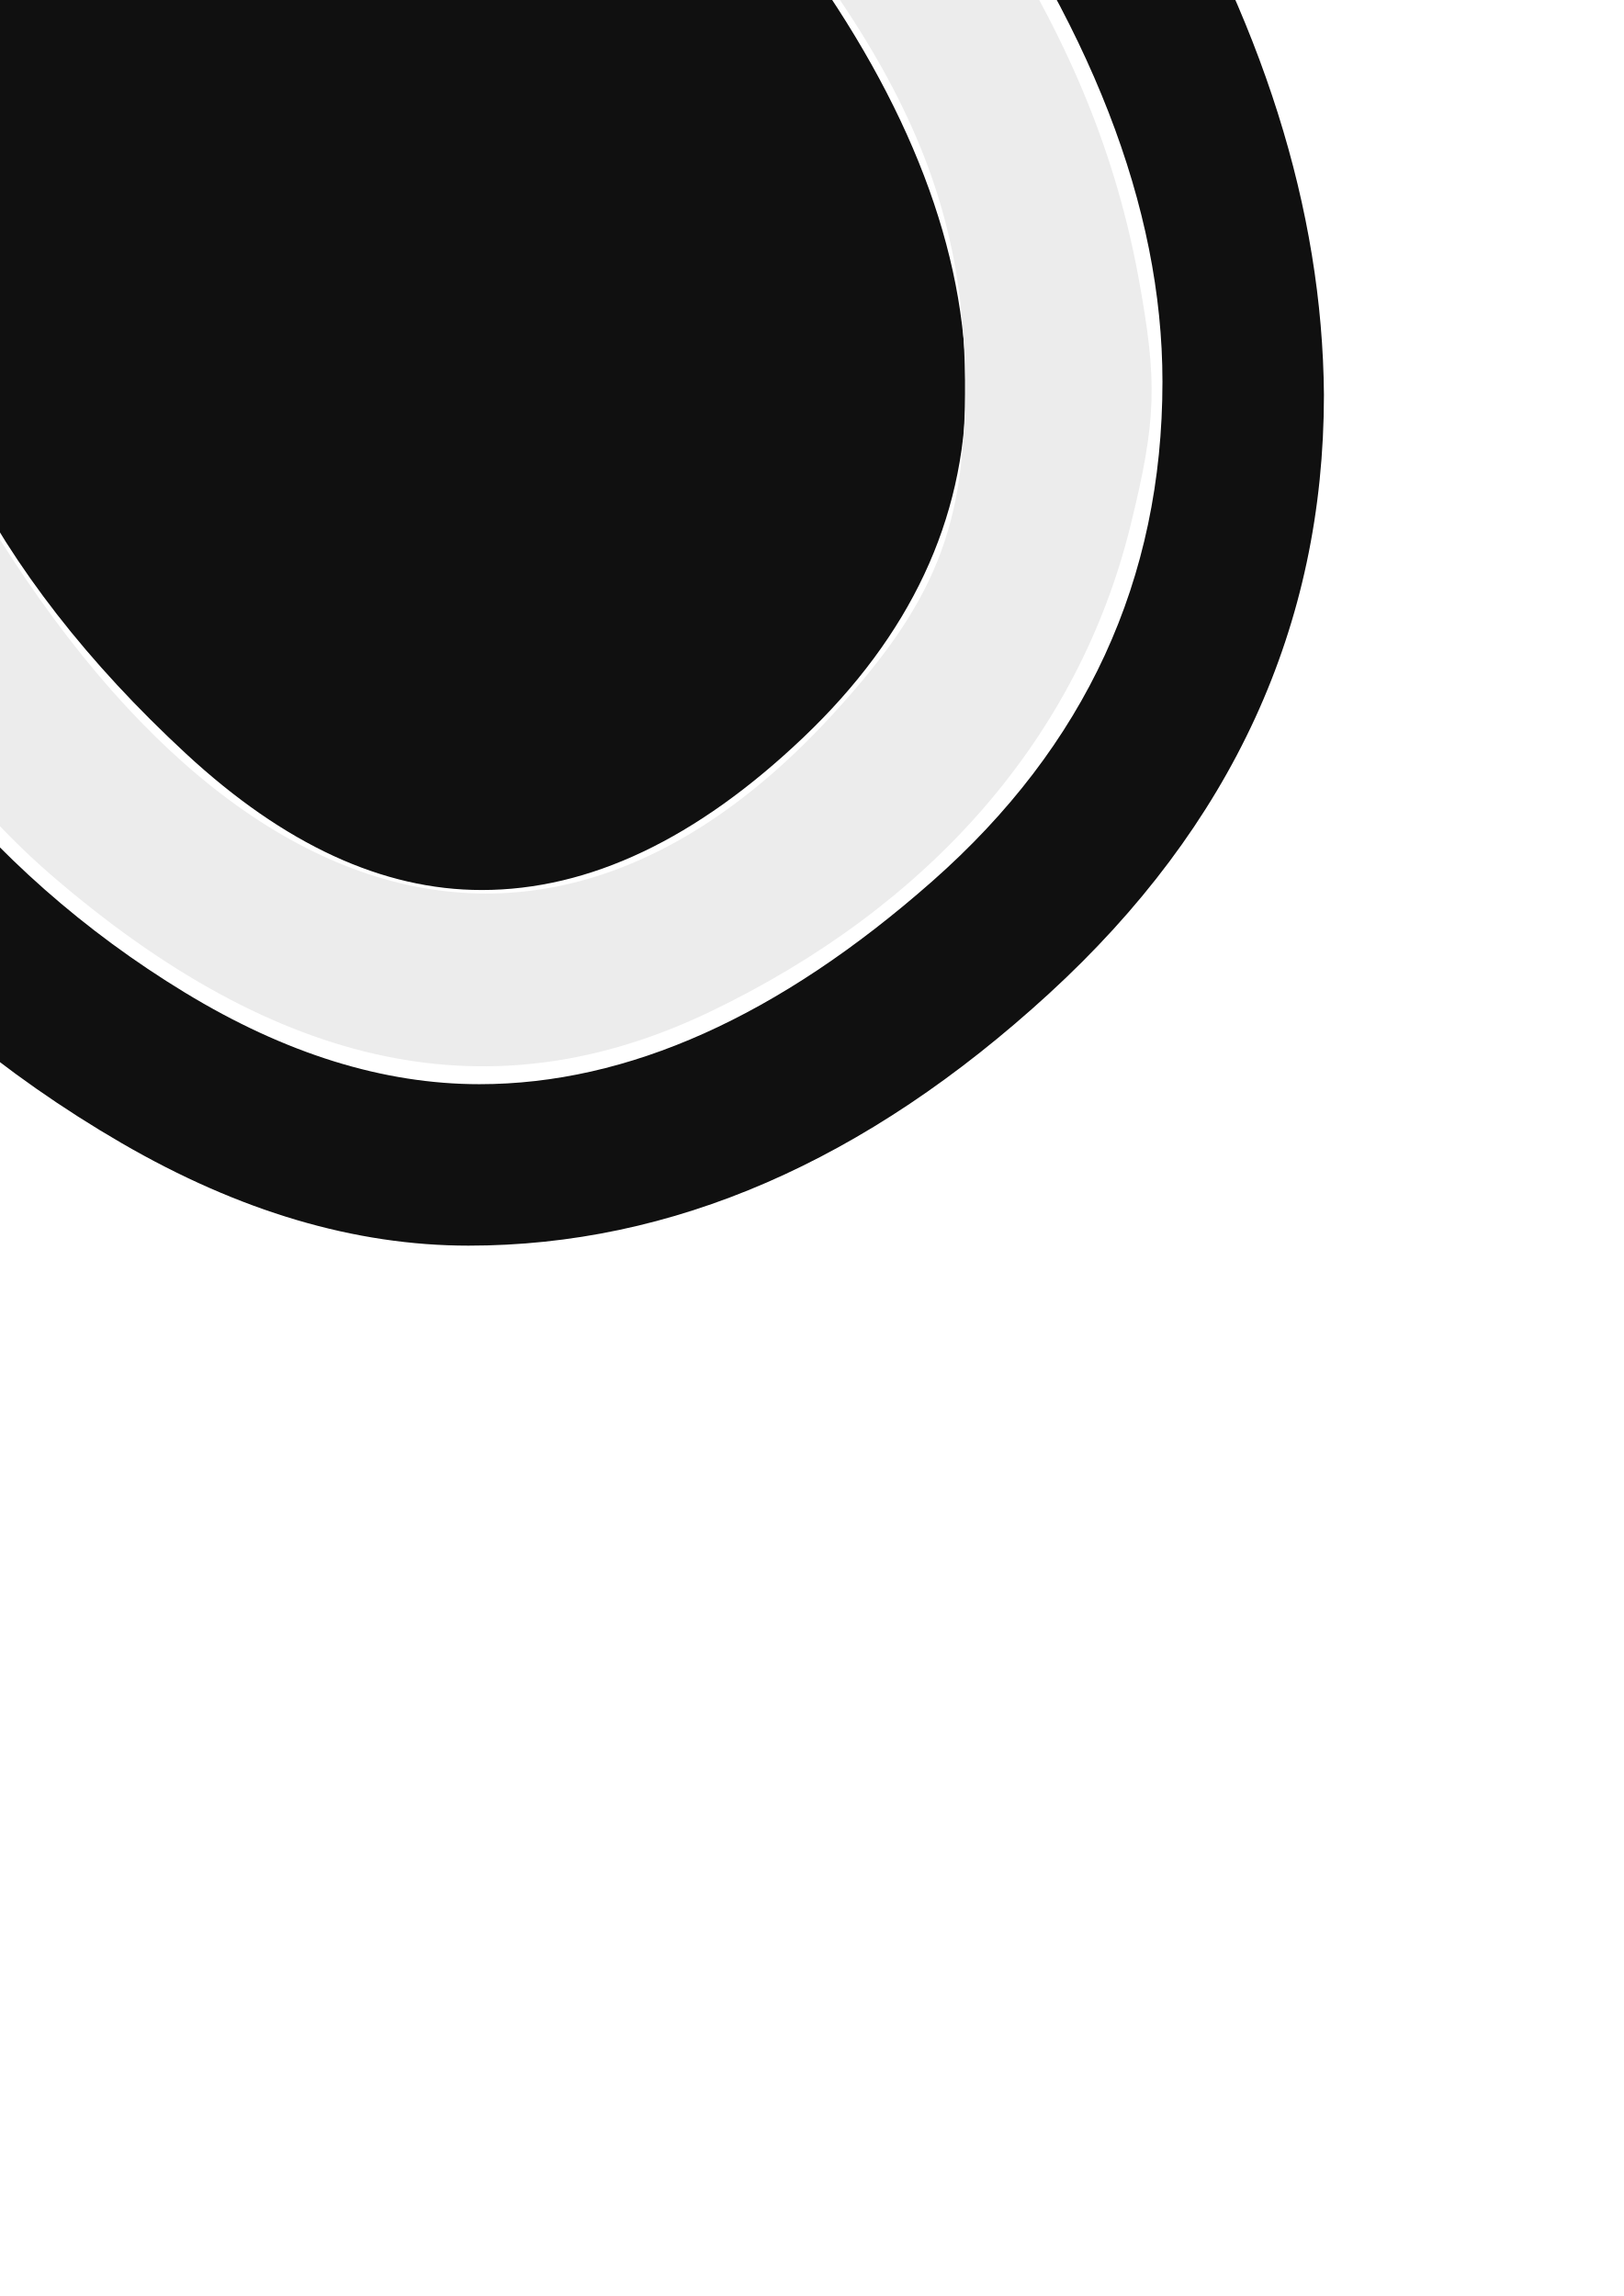
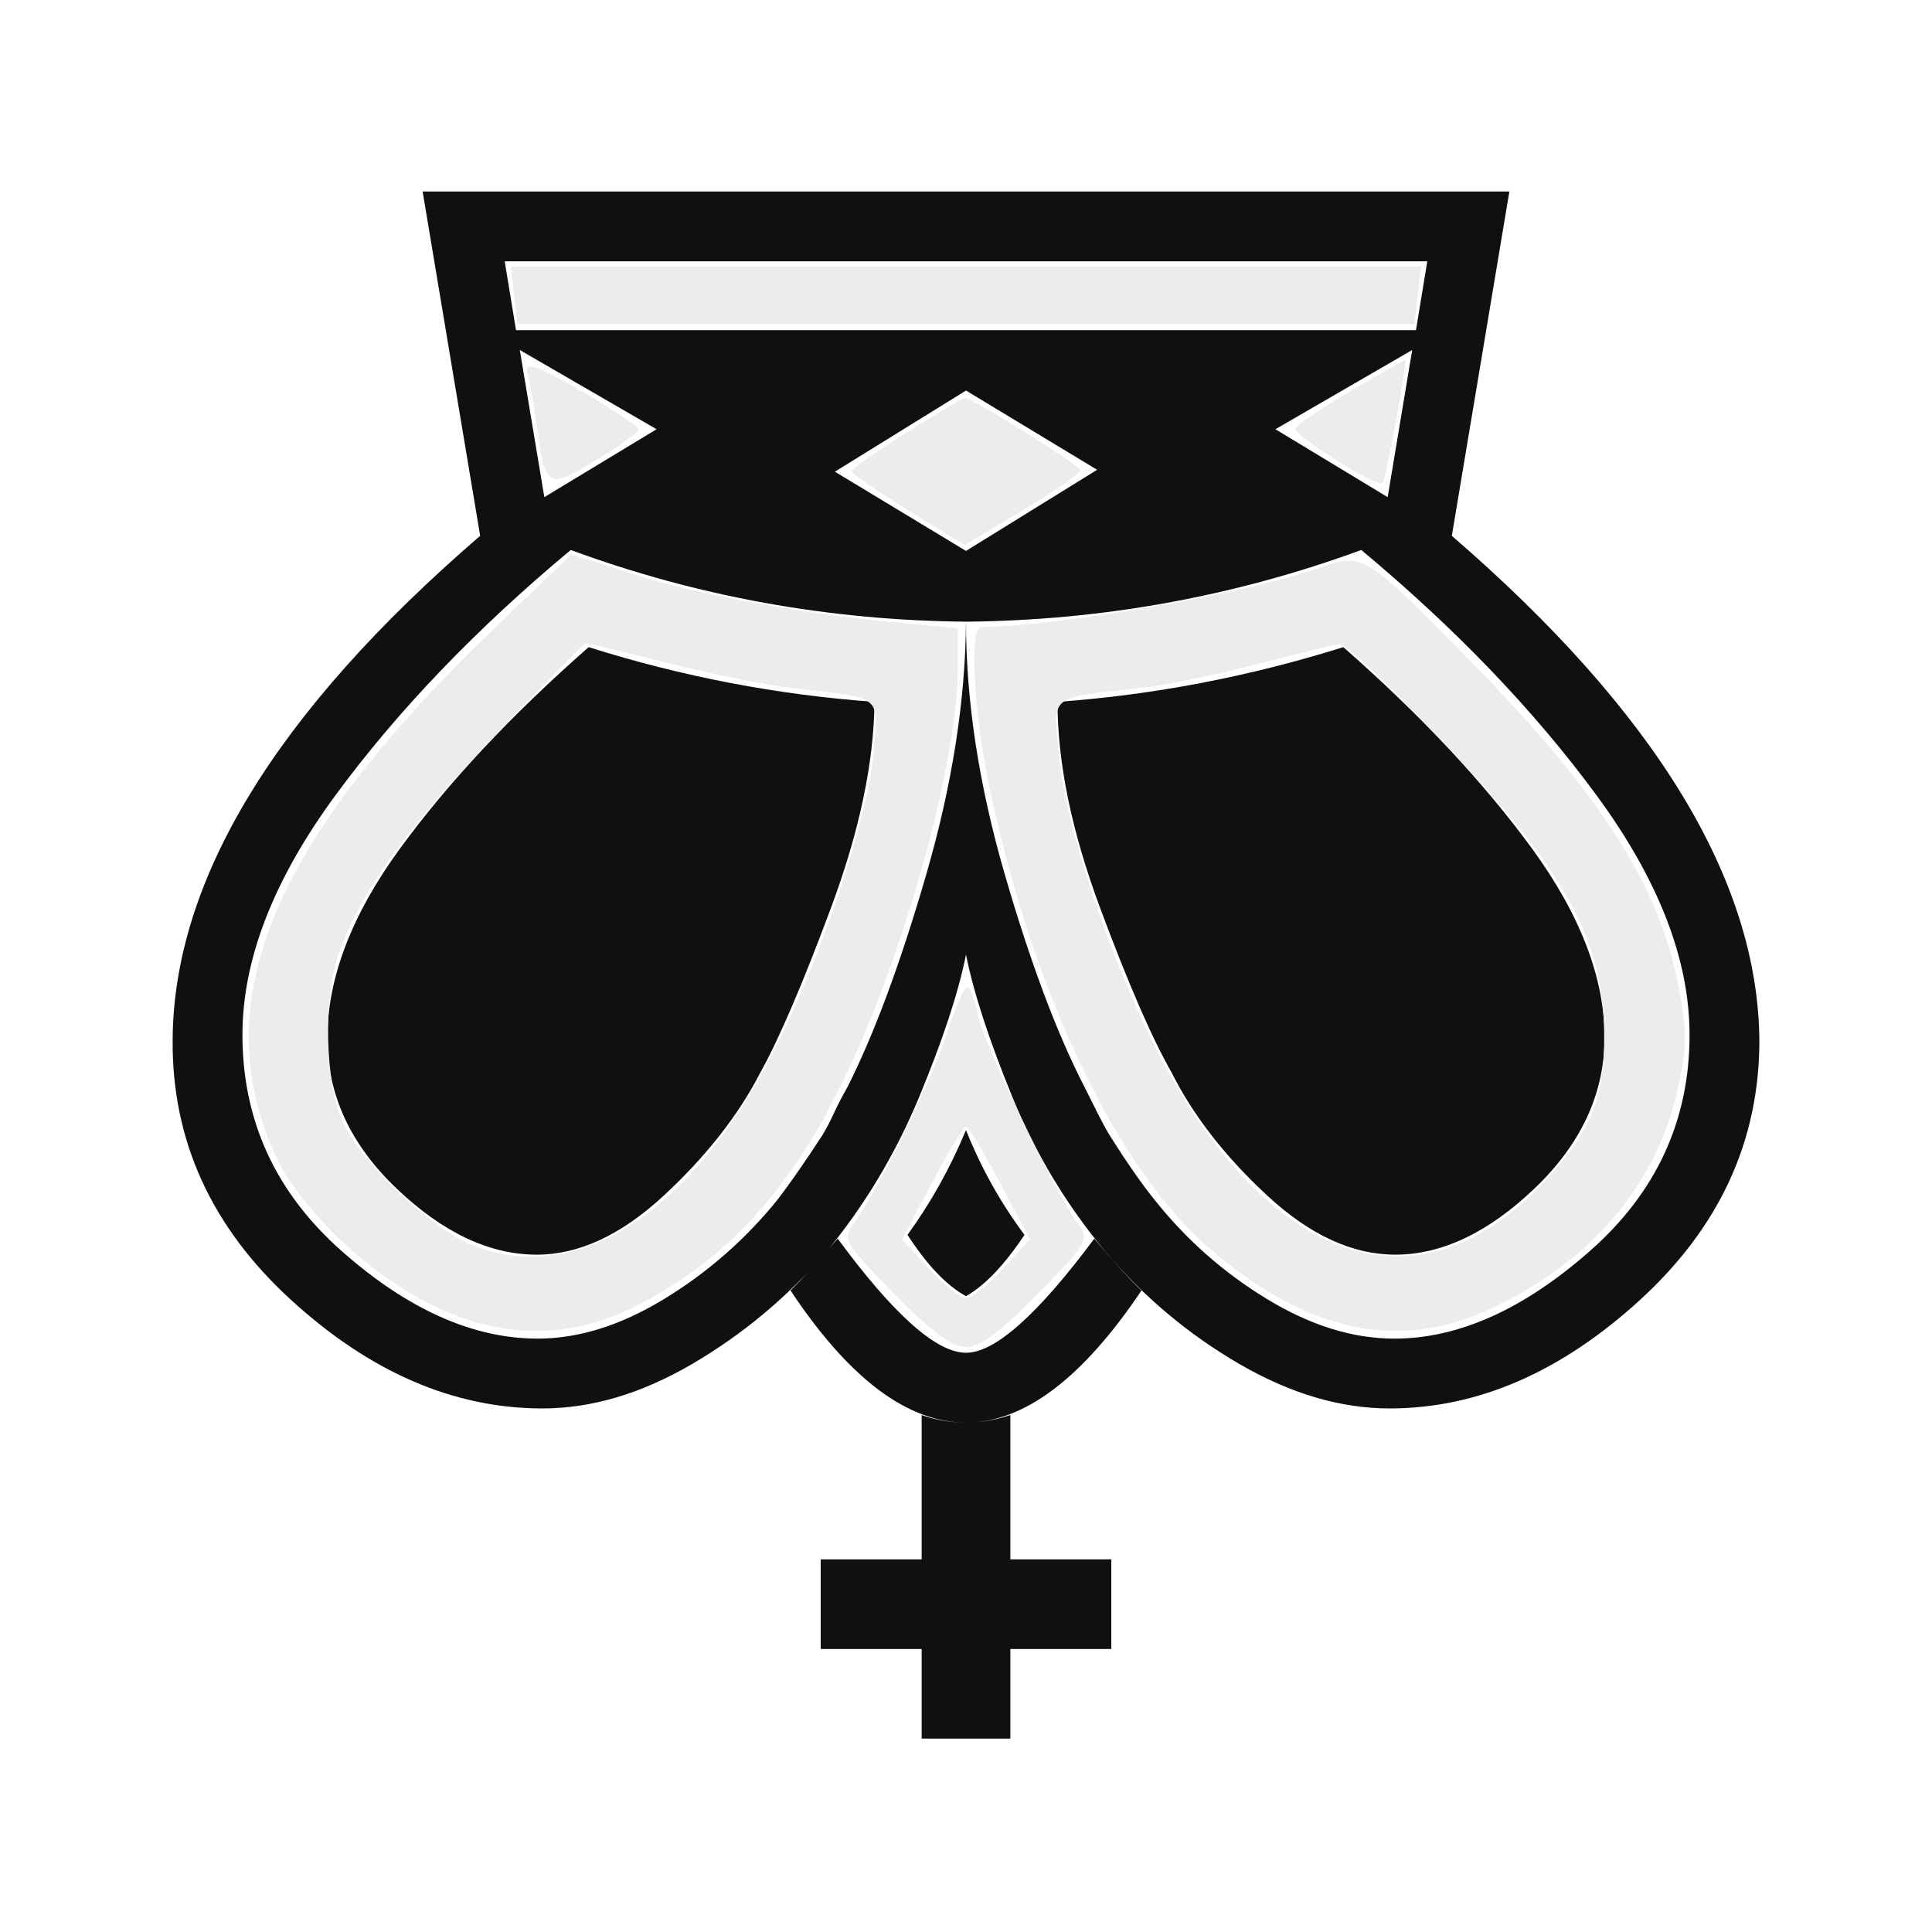
- <svg xmlns="http://www.w3.org/2000/svg" width="210mm" height="297mm" viewBox="0 0 744.094 1052.362" id="svg3376" version="1.1">
-   <defs id="defs3378" />
-   <g id="layer1">
-     <g id="g3397" transform="matrix(1,0,0,-1,-1258.282,1123.934)">
-       <g id="g4" transform="matrix(1,0,0,-1,0,2048)">
-         <path id="path6" d="m 1024,279 489,0 -12,73 -477,0 -477,0 -12,-73 489,0 z m 0,921 q -25,60 -62,111 31,48 62,65 30,-17 62,-65 -38,-51 -62,-111 z M 927,746 Q 773,735 624,688 501,796 424,901.5 347,1007 347,1103 q 0,89 73.5,159 73.5,70 148.5,70 67,0 134.5,-62.5 Q 771,1207 806,1139 836,1085 881,964 926,843 927,746 Z M 577,529 551,373 696,457 Z m 447,907 q -47,0 -136,-121 -31,36 -50,55 93,140 186,140 92,0 186,-140 -20,-19 -50,-55 -90,121 -136,121 z m 0,-775 q -1,126 -42,267.5 -41,141.5 -84,226.5 -8,14 -14,27 -6,13 -12,23 -28,43 -48,69 -51,63 -120,105 -69,42 -134,42 -103,0 -208,-93 Q 257,1235 257,1099 257,979 356,844.5 455,710 605,585 q 201,74 419,76 z m 0,-456 -576,0 61,365 q -325,280 -326,535 -1,159 125,274.5 126,115.5 267,115.5 78,0 158.5,-47 80.5,-47 142.5,-119 61,-74 98.5,-164.5 37.5,-90.5 49.5,-150.5 12,60 49,150.5 37,90.5 99,164.5 61,72 142,119 81,47 159,47 140,0 266,-115.5 126,-115.5 126,-274.5 -2,-255 -326,-535 l 61,-365 -576,0 z m 97,541 q 0,97 45,218 45,121 76,175 34,68 101.5,130.5 67.5,62.5 135.5,62.5 74,0 147.5,-70 73.5,-70 74.5,-159 0,-96 -77,-201.5 Q 1547,796 1424,688 q -150,47 -303,58 z m 350,-217 -119,-72 145,-84 z m -447,132 q 217,-2 419,-76 150,125 249,259.5 99,134.5 99,254.5 0,136 -105.5,229 -105.5,93 -207.5,93 -66,0 -135,-42 -69,-42 -119,-105 -21,-26 -48,-69 -6,-10 -12.5,-23 L 1150,1155 Q 1106,1070 1065,928.5 1024,787 1024,661 Z m -139,-159 139,-86 139,84 -139,86 z m 92,1248 0,95 94,0 0,-95 107,0 0,-95 -107,0 0,-153 q -48,16 -94,0 l 0,153 -107,0 0,95 107,0 z" style="fill:#101010" />
-       </g>
-       <path id="path2989" d="m 1401.492,1445.022 c -78.866,-27.972 -280.849,-63.49 -361.055,-63.49 -13.573,0 -8.37,-92.938 9.932,-177.411 46.541,-214.814 134.473,-397.659 231.479,-481.336 104.288,-89.958 202.426,-110.293 301.882,-62.55 101.706,48.823 168.856,126.475 192.611,222.736 11.952,48.433 12.507,65.835 3.633,113.995 -20.047,108.801 -81.379,205.359 -221.236,348.304 -109.997,112.426 -114.126,115.045 -157.244,99.752 z m 122.818,-179.659 c 134.761,-141.464 175.483,-214.462 176.191,-315.838 0.468,-67.037 -13.433,-101.835 -61.524,-154.008 -143.41,-155.581 -315.104,-83.452 -434.398,182.49 -42.621,95.015 -76.487,206.097 -82.516,270.651 -5.706,61.108 -10.231,57.492 84.805,67.765 26.597,2.875 83.221,14.376 125.831,25.557 42.609,11.181 81.974,20.749 87.476,21.263 5.502,0.513 52.363,-43.533 104.136,-97.88 l 0,0 z" style="fill:#ececec;fill-opacity:1;stroke:#101010;stroke-width:0;stroke-linecap:round;stroke-linejoin:miter;stroke-miterlimit:3.8;stroke-dasharray:none;stroke-dashoffset:0;stroke-opacity:1" />
-       <path id="path2991" d="M 522.693,1378.762 C 282.854,1147.829 214.584,976.106 297.004,811.076 307.708,789.642 338.007,752.405 364.335,728.326 467.721,633.771 573.506,610.752 673.326,661.089 778.266,714.008 850.675,798.316 911.252,938.114 969.78,1073.182 1015.322,1248.27 1015.322,1338.215 l 0,41.936 -58.576,5.339 c -104.006,9.48 -214.781,29.587 -283.864,51.525 l -67.445,21.418 -82.743,-79.67 z m 186.383,-35.874 c 46.727,-11.709 106.436,-23.66 132.687,-26.558 95.023,-10.492 89.914,-6.206 83.92,-70.397 -6.617,-70.859 -56.457,-218.828 -106.453,-316.048 -88.352,-171.804 -210.067,-249.015 -320.084,-203.047 -44.16,18.451 -116.437,87.495 -135.752,129.678 -19.051,41.607 -20.987,132.185 -3.852,180.208 22.655,63.493 71.076,130.937 164.149,228.64 51.772,54.348 95.548,98.814 97.279,98.814 1.731,0 41.379,-9.58 88.106,-21.288 z" style="fill:#ececec;fill-opacity:1;stroke:#101010;stroke-width:0;stroke-linecap:round;stroke-linejoin:miter;stroke-miterlimit:3.8;stroke-dasharray:none;stroke-dashoffset:0;stroke-opacity:1" />
-       <path id="path2993" d="M 1003.374,949.741 C 986.852,899.184 931.321,785.544 906.06,750.596 c -13.352,-18.472 -11.901,-21.121 41.579,-75.932 38.004,-38.95 61.994,-56.792 76.361,-56.792 14.367,0 38.357,17.842 76.361,56.792 53.717,55.054 54.98,57.378 41.28,75.932 -24.022,32.532 -99.744,191.129 -105.471,220.903 -2.983,15.512 -7.919,28.175 -10.967,28.141 -3.049,-0.035 -12.872,-22.489 -21.829,-49.898 l 0,0 z m 56.667,-157.68 31.702,-59.818 -28.534,-31.151 c -15.694,-17.133 -33.338,-31.151 -39.21,-31.151 -5.872,0 -23.516,14.018 -39.21,31.151 l -28.534,31.151 31.702,59.818 c 17.436,32.9 33.655,59.818 36.041,59.818 2.386,0 18.605,-26.918 36.041,-59.818 z" style="fill:#ececec;fill-opacity:1;stroke:#101010;stroke-width:0;stroke-linecap:round;stroke-linejoin:miter;stroke-miterlimit:3.8;stroke-dasharray:none;stroke-dashoffset:0;stroke-opacity:1" />
-       <path id="path2995" d="m 961.085,1587.556 c -32.217,-20.136 -58.543,-38.607 -58.502,-41.046 0.041,-2.439 27.067,-21.087 60.057,-41.438 l 59.983,-37.003 61.434,36.958 c 33.789,20.327 61.434,39.462 61.434,42.522 0,4.915 -115.844,77.234 -123.009,76.792 -1.552,-0.096 -29.181,-16.649 -61.398,-36.785 z" style="fill:#ececec;fill-opacity:1;stroke:#101010;stroke-width:0;stroke-linecap:round;stroke-linejoin:miter;stroke-miterlimit:3.8;stroke-dasharray:none;stroke-dashoffset:0;stroke-opacity:1" />
-       <path id="path2997" d="m 558.777,1652.319 c 2.366,-8.133 6.963,-34.312 10.215,-58.176 8.994,-66.001 11.04,-67.192 62.33,-36.286 25.058,15.099 45.559,29.911 45.559,32.917 0,3.005 -27.542,21.41 -61.204,40.898 -45.117,26.121 -60.073,31.548 -56.901,20.648 z" style="fill:#ececec;fill-opacity:1;stroke:#101010;stroke-width:0;stroke-linecap:round;stroke-linejoin:miter;stroke-miterlimit:3.8;stroke-dasharray:none;stroke-dashoffset:0;stroke-opacity:1" />
-       <path id="path2999" d="m 1431.864,1631.722 c -31.024,-18.304 -57.393,-36.23 -58.598,-39.834 -2.448,-7.322 86.946,-63.409 92.388,-57.967 3.417,3.417 26.463,128.975 23.928,130.363 -0.722,0.395 -26.695,-14.258 -57.719,-32.562 z" style="fill:#ececec;fill-opacity:1;stroke:#101010;stroke-width:0;stroke-linecap:round;stroke-linejoin:miter;stroke-miterlimit:3.8;stroke-dasharray:none;stroke-dashoffset:0;stroke-opacity:1" />
-       <path id="path3001" d="m 545.065,1732.99 3.546,-30.373 475.389,0 475.389,0 3.546,30.373 3.546,30.373 -482.481,0 -482.481,0 3.546,-30.373 z" style="fill:#ececec;fill-opacity:1;stroke:#101010;stroke-width:0;stroke-linecap:round;stroke-linejoin:miter;stroke-miterlimit:3.8;stroke-dasharray:none;stroke-dashoffset:0;stroke-opacity:1" />
-     </g>
+ <svg xmlns="http://www.w3.org/2000/svg" viewBox="0 0 2048 2048" id="svg2" version="1.1" width="100%" height="100%">
+   <defs id="defs10" />
+   <g transform="translate(0,-2)" id="g4">
+     <path d="m 1024,279 489,0 -12,73 -477,0 -477,0 -12,-73 489,0 z m 0,921 q -25,60 -62,111 31,48 62,65 30,-17 62,-65 -38,-51 -62,-111 z M 927,746 Q 773,735 624,688 501,796 424,901.5 347,1007 347,1103 q 0,89 73.5,159 73.5,70 148.5,70 67,0 134.5,-62.5 Q 771,1207 806,1139 836,1085 881,964 926,843 927,746 Z M 577,529 551,373 696,457 Z m 447,907 q -47,0 -136,-121 -31,36 -50,55 93,140 186,140 92,0 186,-140 -20,-19 -50,-55 -90,121 -136,121 z m 0,-775 q -1,126 -42,267.5 -41,141.5 -84,226.5 -8,14 -14,27 -6,13 -12,23 -28,43 -48,69 -51,63 -120,105 -69,42 -134,42 -103,0 -208,-93 Q 257,1235 257,1099 257,979 356,844.5 455,710 605,585 q 201,74 419,76 z m 0,-456 -576,0 61,365 q -325,280 -326,535 -1,159 125,274.5 126,115.5 267,115.5 78,0 158.5,-47 80.5,-47 142.5,-119 61,-74 98.5,-164.5 37.5,-90.5 49.5,-150.5 12,60 49,150.5 37,90.5 99,164.5 61,72 142,119 81,47 159,47 140,0 266,-115.5 126,-115.5 126,-274.5 -2,-255 -326,-535 l 61,-365 -576,0 z m 97,541 q 0,97 45,218 45,121 76,175 34,68 101.5,130.5 67.5,62.5 135.5,62.5 74,0 147.5,-70 73.5,-70 74.5,-159 0,-96 -77,-201.5 Q 1547,796 1424,688 q -150,47 -303,58 z m 350,-217 -119,-72 145,-84 z m -447,132 q 217,-2 419,-76 150,125 249,259.5 99,134.5 99,254.5 0,136 -105.5,229 -105.5,93 -207.5,93 -66,0 -135,-42 -69,-42 -119,-105 -21,-26 -48,-69 -6,-10 -12.5,-23 L 1150,1155 Q 1106,1070 1065,928.5 1024,787 1024,661 Z m -139,-159 139,-86 139,84 -139,86 z m 92,1248 0,95 94,0 0,-95 107,0 0,-95 -107,0 0,-153 q -48,16 -94,0 l 0,153 -107,0 0,95 107,0 z" id="path6" style="fill:#101010" />
  </g>
+   <path style="fill:#ececec;fill-opacity:1;stroke:#101010;stroke-width:0;stroke-linecap:round;stroke-linejoin:miter;stroke-miterlimit:3.8;stroke-dasharray:none;stroke-dashoffset:0;stroke-opacity:1" d="m 1401.492,600.978 c -78.866,27.972 -280.849,63.49 -361.055,63.49 -13.573,0 -8.37,92.938 9.932,177.411 46.541,214.814 134.473,397.659 231.479,481.336 104.288,89.958 202.426,110.293 301.882,62.55 101.706,-48.823 168.856,-126.475 192.611,-222.736 11.952,-48.434 12.507,-65.835 3.633,-113.995 C 1759.925,940.233 1698.593,843.675 1558.736,700.73 1448.739,588.305 1444.609,585.685 1401.492,600.978 Z m 122.818,179.659 c 134.761,141.464 175.483,214.462 176.191,315.838 0.468,67.037 -13.433,101.835 -61.524,154.008 -143.41,155.581 -315.104,83.452 -434.398,-182.49 -42.621,-95.015 -76.487,-206.097 -82.516,-270.651 -5.706,-61.108 -10.231,-57.492 84.805,-67.765 26.597,-2.875 83.221,-14.376 125.831,-25.557 42.609,-11.181 81.974,-20.749 87.476,-21.263 5.502,-0.513 52.363,43.533 104.136,97.88 l 0,0 z" id="path2989" />
+   <path style="fill:#ececec;fill-opacity:1;stroke:#101010;stroke-width:0;stroke-linecap:round;stroke-linejoin:miter;stroke-miterlimit:3.8;stroke-dasharray:none;stroke-dashoffset:0;stroke-opacity:1" d="m 522.693,667.238 c -239.839,230.933 -308.11,402.656 -225.689,567.686 10.704,21.433 41.003,58.671 67.331,82.749 103.387,94.555 209.171,117.575 308.991,67.237 104.94,-52.919 177.349,-137.227 237.926,-277.025 C 969.78,972.818 1015.322,797.73 1015.322,707.785 l 0,-41.936 -58.576,-5.339 C 852.74,651.03 741.965,630.923 672.882,608.986 l -67.445,-21.418 -82.743,79.67 z m 186.383,35.874 c 46.727,11.709 106.436,23.66 132.687,26.558 95.023,10.492 89.914,6.206 83.92,70.397 -6.617,70.859 -56.457,218.828 -106.453,316.048 -88.352,171.804 -210.067,249.015 -320.084,203.047 -44.16,-18.451 -116.437,-87.495 -135.752,-129.678 -19.051,-41.607 -20.987,-132.185 -3.852,-180.208 22.655,-63.493 71.076,-130.937 164.149,-228.64 51.772,-54.348 95.548,-98.814 97.279,-98.814 1.731,0 41.379,9.58 88.106,21.288 z" id="path2991" />
+   <path style="fill:#ececec;fill-opacity:1;stroke:#101010;stroke-width:0;stroke-linecap:round;stroke-linejoin:miter;stroke-miterlimit:3.8;stroke-dasharray:none;stroke-dashoffset:0;stroke-opacity:1" d="m 1003.374,1096.259 c -16.522,50.557 -72.054,164.197 -97.314,199.145 -13.352,18.472 -11.901,21.121 41.579,75.932 38.004,38.95 61.994,56.792 76.361,56.792 14.367,0 38.357,-17.842 76.361,-56.792 53.717,-55.054 54.98,-57.378 41.28,-75.932 -24.022,-32.532 -99.744,-191.129 -105.471,-220.903 -2.983,-15.512 -7.919,-28.175 -10.967,-28.141 -3.049,0.035 -12.872,22.489 -21.829,49.898 l 0,0 z m 56.667,157.68 31.702,59.819 -28.534,31.151 c -15.694,17.133 -33.338,31.151 -39.21,31.151 -5.872,0 -23.516,-14.018 -39.21,-31.151 l -28.534,-31.151 31.702,-59.819 c 17.436,-32.9 33.655,-59.818 36.041,-59.818 2.386,0 18.605,26.918 36.041,59.818 z" id="path2993" />
+   <path style="fill:#ececec;fill-opacity:1;stroke:#101010;stroke-width:0;stroke-linecap:round;stroke-linejoin:miter;stroke-miterlimit:3.8;stroke-dasharray:none;stroke-dashoffset:0;stroke-opacity:1" d="m 961.085,458.444 c -32.217,20.136 -58.543,38.607 -58.502,41.046 0.041,2.439 27.067,21.087 60.057,41.438 l 59.983,37.003 61.434,-36.958 c 33.789,-20.327 61.434,-39.462 61.434,-42.522 0,-4.915 -115.844,-77.234 -123.009,-76.792 -1.552,0.096 -29.181,16.649 -61.398,36.785 z" id="path2995" />
+   <path style="fill:#ececec;fill-opacity:1;stroke:#101010;stroke-width:0;stroke-linecap:round;stroke-linejoin:miter;stroke-miterlimit:3.8;stroke-dasharray:none;stroke-dashoffset:0;stroke-opacity:1" d="m 558.777,393.681 c 2.366,8.133 6.963,34.312 10.215,58.176 8.994,66.001 11.04,67.192 62.33,36.286 25.058,-15.099 45.559,-29.911 45.559,-32.917 0,-3.005 -27.542,-21.41 -61.204,-40.898 -45.117,-26.121 -60.073,-31.548 -56.901,-20.648 z" id="path2997" />
+   <path style="fill:#ececec;fill-opacity:1;stroke:#101010;stroke-width:0;stroke-linecap:round;stroke-linejoin:miter;stroke-miterlimit:3.8;stroke-dasharray:none;stroke-dashoffset:0;stroke-opacity:1" d="m 1431.864,414.278 c -31.024,18.304 -57.393,36.23 -58.598,39.834 -2.448,7.322 86.946,63.409 92.388,57.967 3.417,-3.417 26.463,-128.975 23.928,-130.363 -0.722,-0.395 -26.695,14.258 -57.719,32.562 z" id="path2999" />
+   <path style="fill:#ececec;fill-opacity:1;stroke:#101010;stroke-width:0;stroke-linecap:round;stroke-linejoin:miter;stroke-miterlimit:3.8;stroke-dasharray:none;stroke-dashoffset:0;stroke-opacity:1" d="m 545.065,313.01 3.546,30.373 475.389,0 475.389,0 3.546,-30.373 3.546,-30.373 -482.481,0 -482.481,0 3.546,30.373 z" id="path3001" />
</svg>
